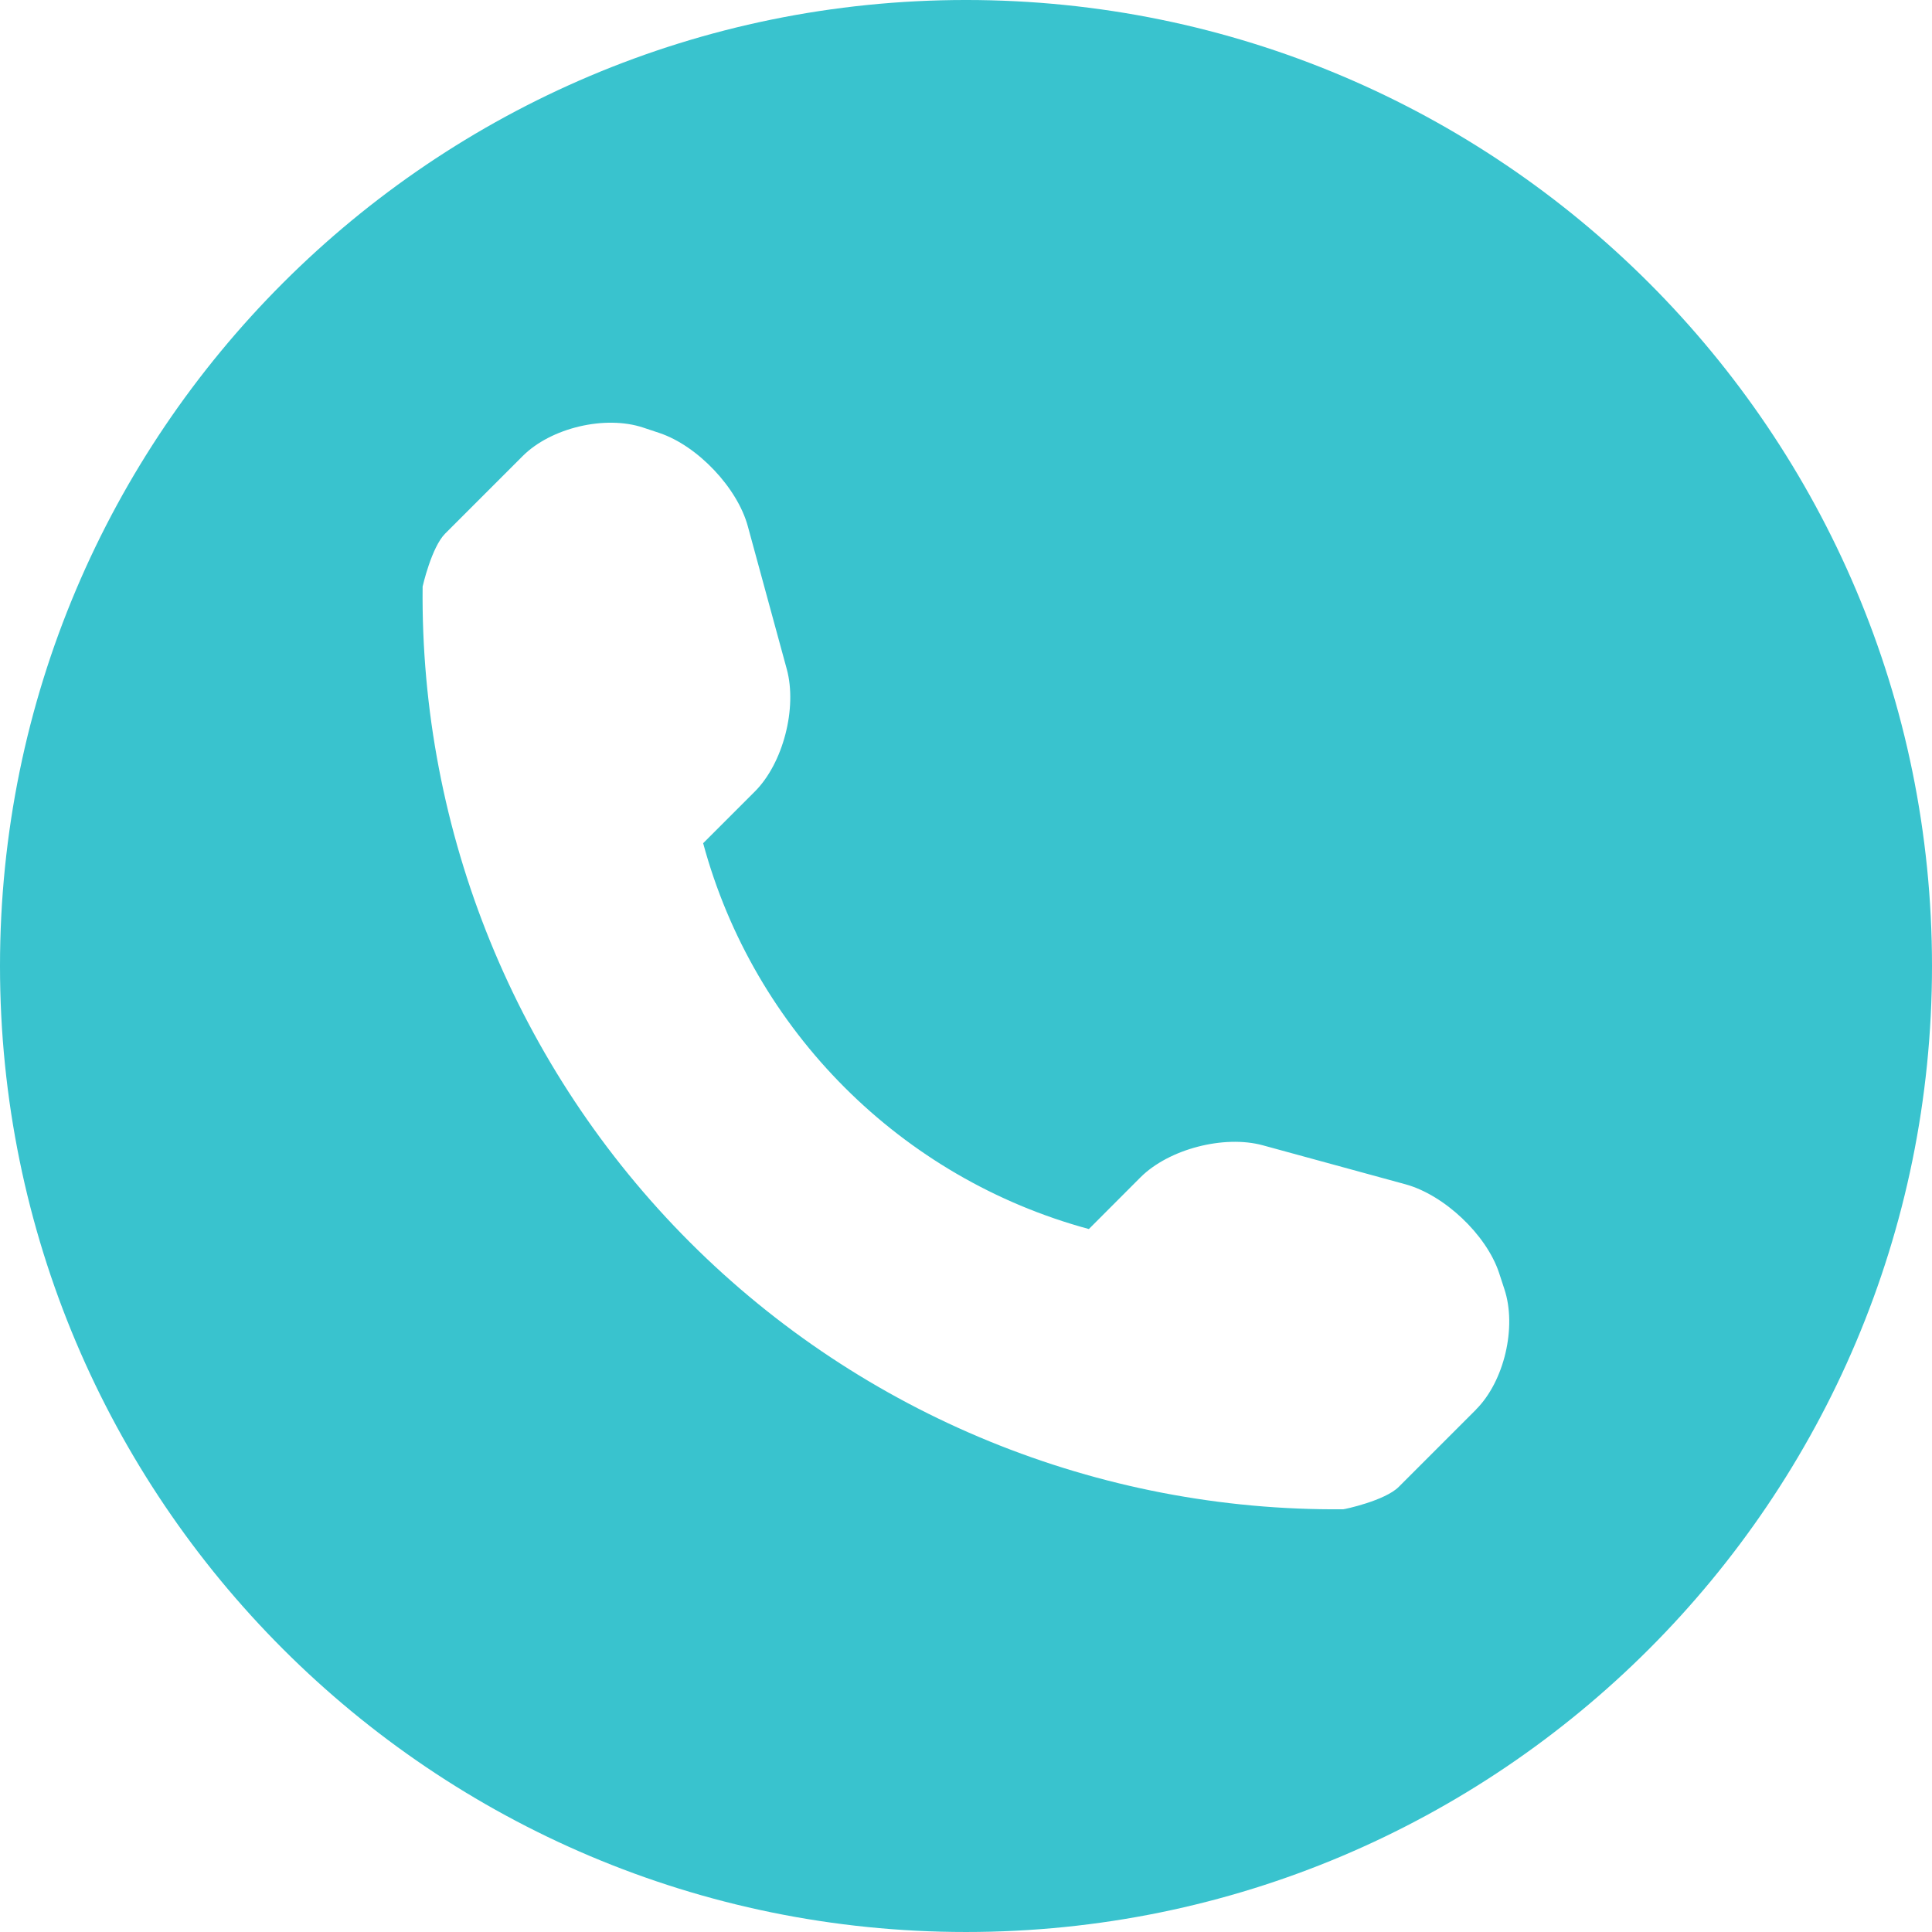
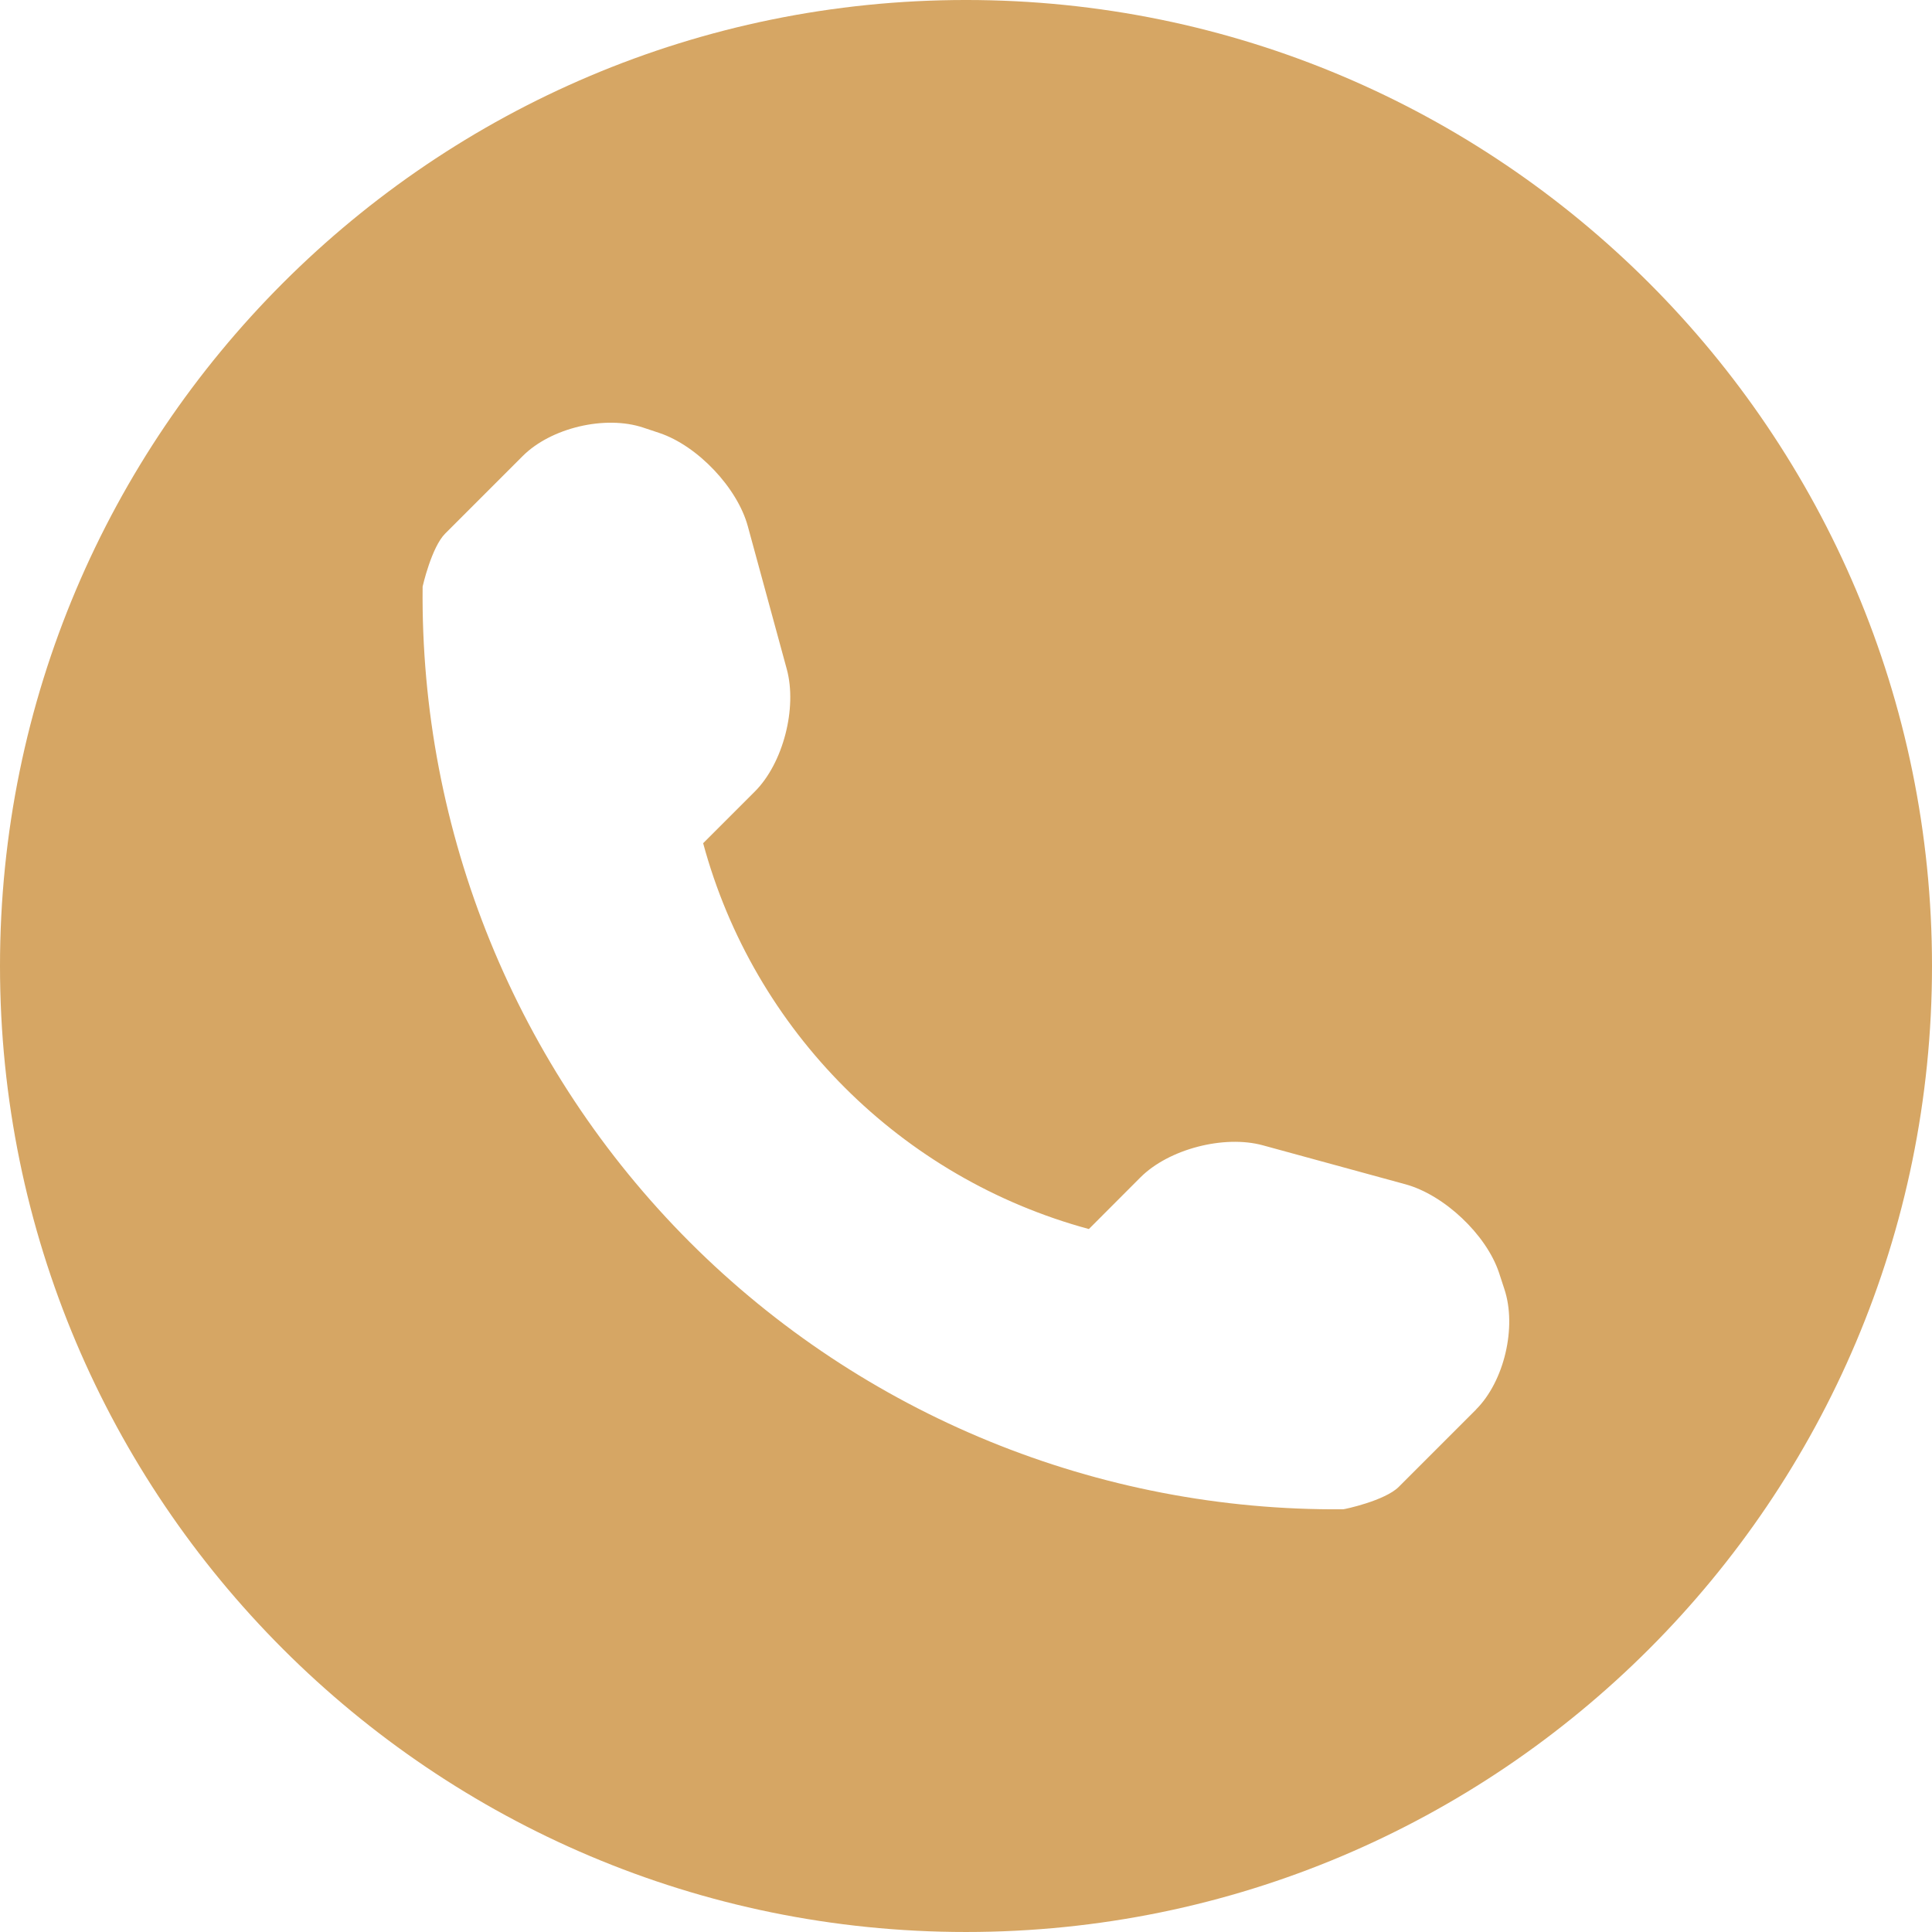
<svg xmlns="http://www.w3.org/2000/svg" version="1.1" width="20" height="20" viewBox="0,0,256,256">
-   <g fill="rgba(57,195,206,1)" fill-rule="nonzero" stroke="none" stroke-width="1" stroke-linecap="butt" stroke-linejoin="miter" stroke-miterlimit="10" stroke-dasharray="" stroke-dashoffset="0" font-family="none" font-weight="none" font-size="none" text-anchor="none" style="mix-blend-mode: normal">
+   <g fill="#d6a664" fill-rule="nonzero" stroke="none" stroke-width="1" stroke-linecap="butt" stroke-linejoin="miter" stroke-miterlimit="10" stroke-dasharray="" stroke-dashoffset="0" font-family="none" font-weight="none" font-size="none" text-anchor="none" style="mix-blend-mode: normal">
    <g transform="translate(0,-0.00064) scale(12.8,12.8)">
      <path d="M10,0c-5.522,0 -10,4.478 -10,10c0,5.522 4.478,10 10,10c5.522,0 10,-4.478 10,-10c0,-5.522 -4.478,-10 -10,-10zM15.281,14.591l-0.801,0.801c-0.143,0.143 -0.561,0.232 -0.575,0.232c-2.533,0.022 -4.972,-0.973 -6.764,-2.765c-1.797,-1.798 -2.793,-4.245 -2.766,-6.787c0,-0.001 0.092,-0.408 0.234,-0.549l0.801,-0.801c0.293,-0.294 0.856,-0.427 1.25,-0.295l0.168,0.056c0.393,0.132 0.806,0.566 0.914,0.967l0.403,1.478c0.109,0.402 -0.038,0.973 -0.331,1.266l-0.535,0.535c0.525,1.943 2.05,3.468 3.993,3.994l0.534,-0.535c0.294,-0.294 0.866,-0.441 1.266,-0.332l1.478,0.404c0.401,0.11 0.835,0.52 0.967,0.913l0.056,0.171c0.131,0.393 -0.001,0.956 -0.294,1.248z" />
    </g>
  </g>
</svg>
